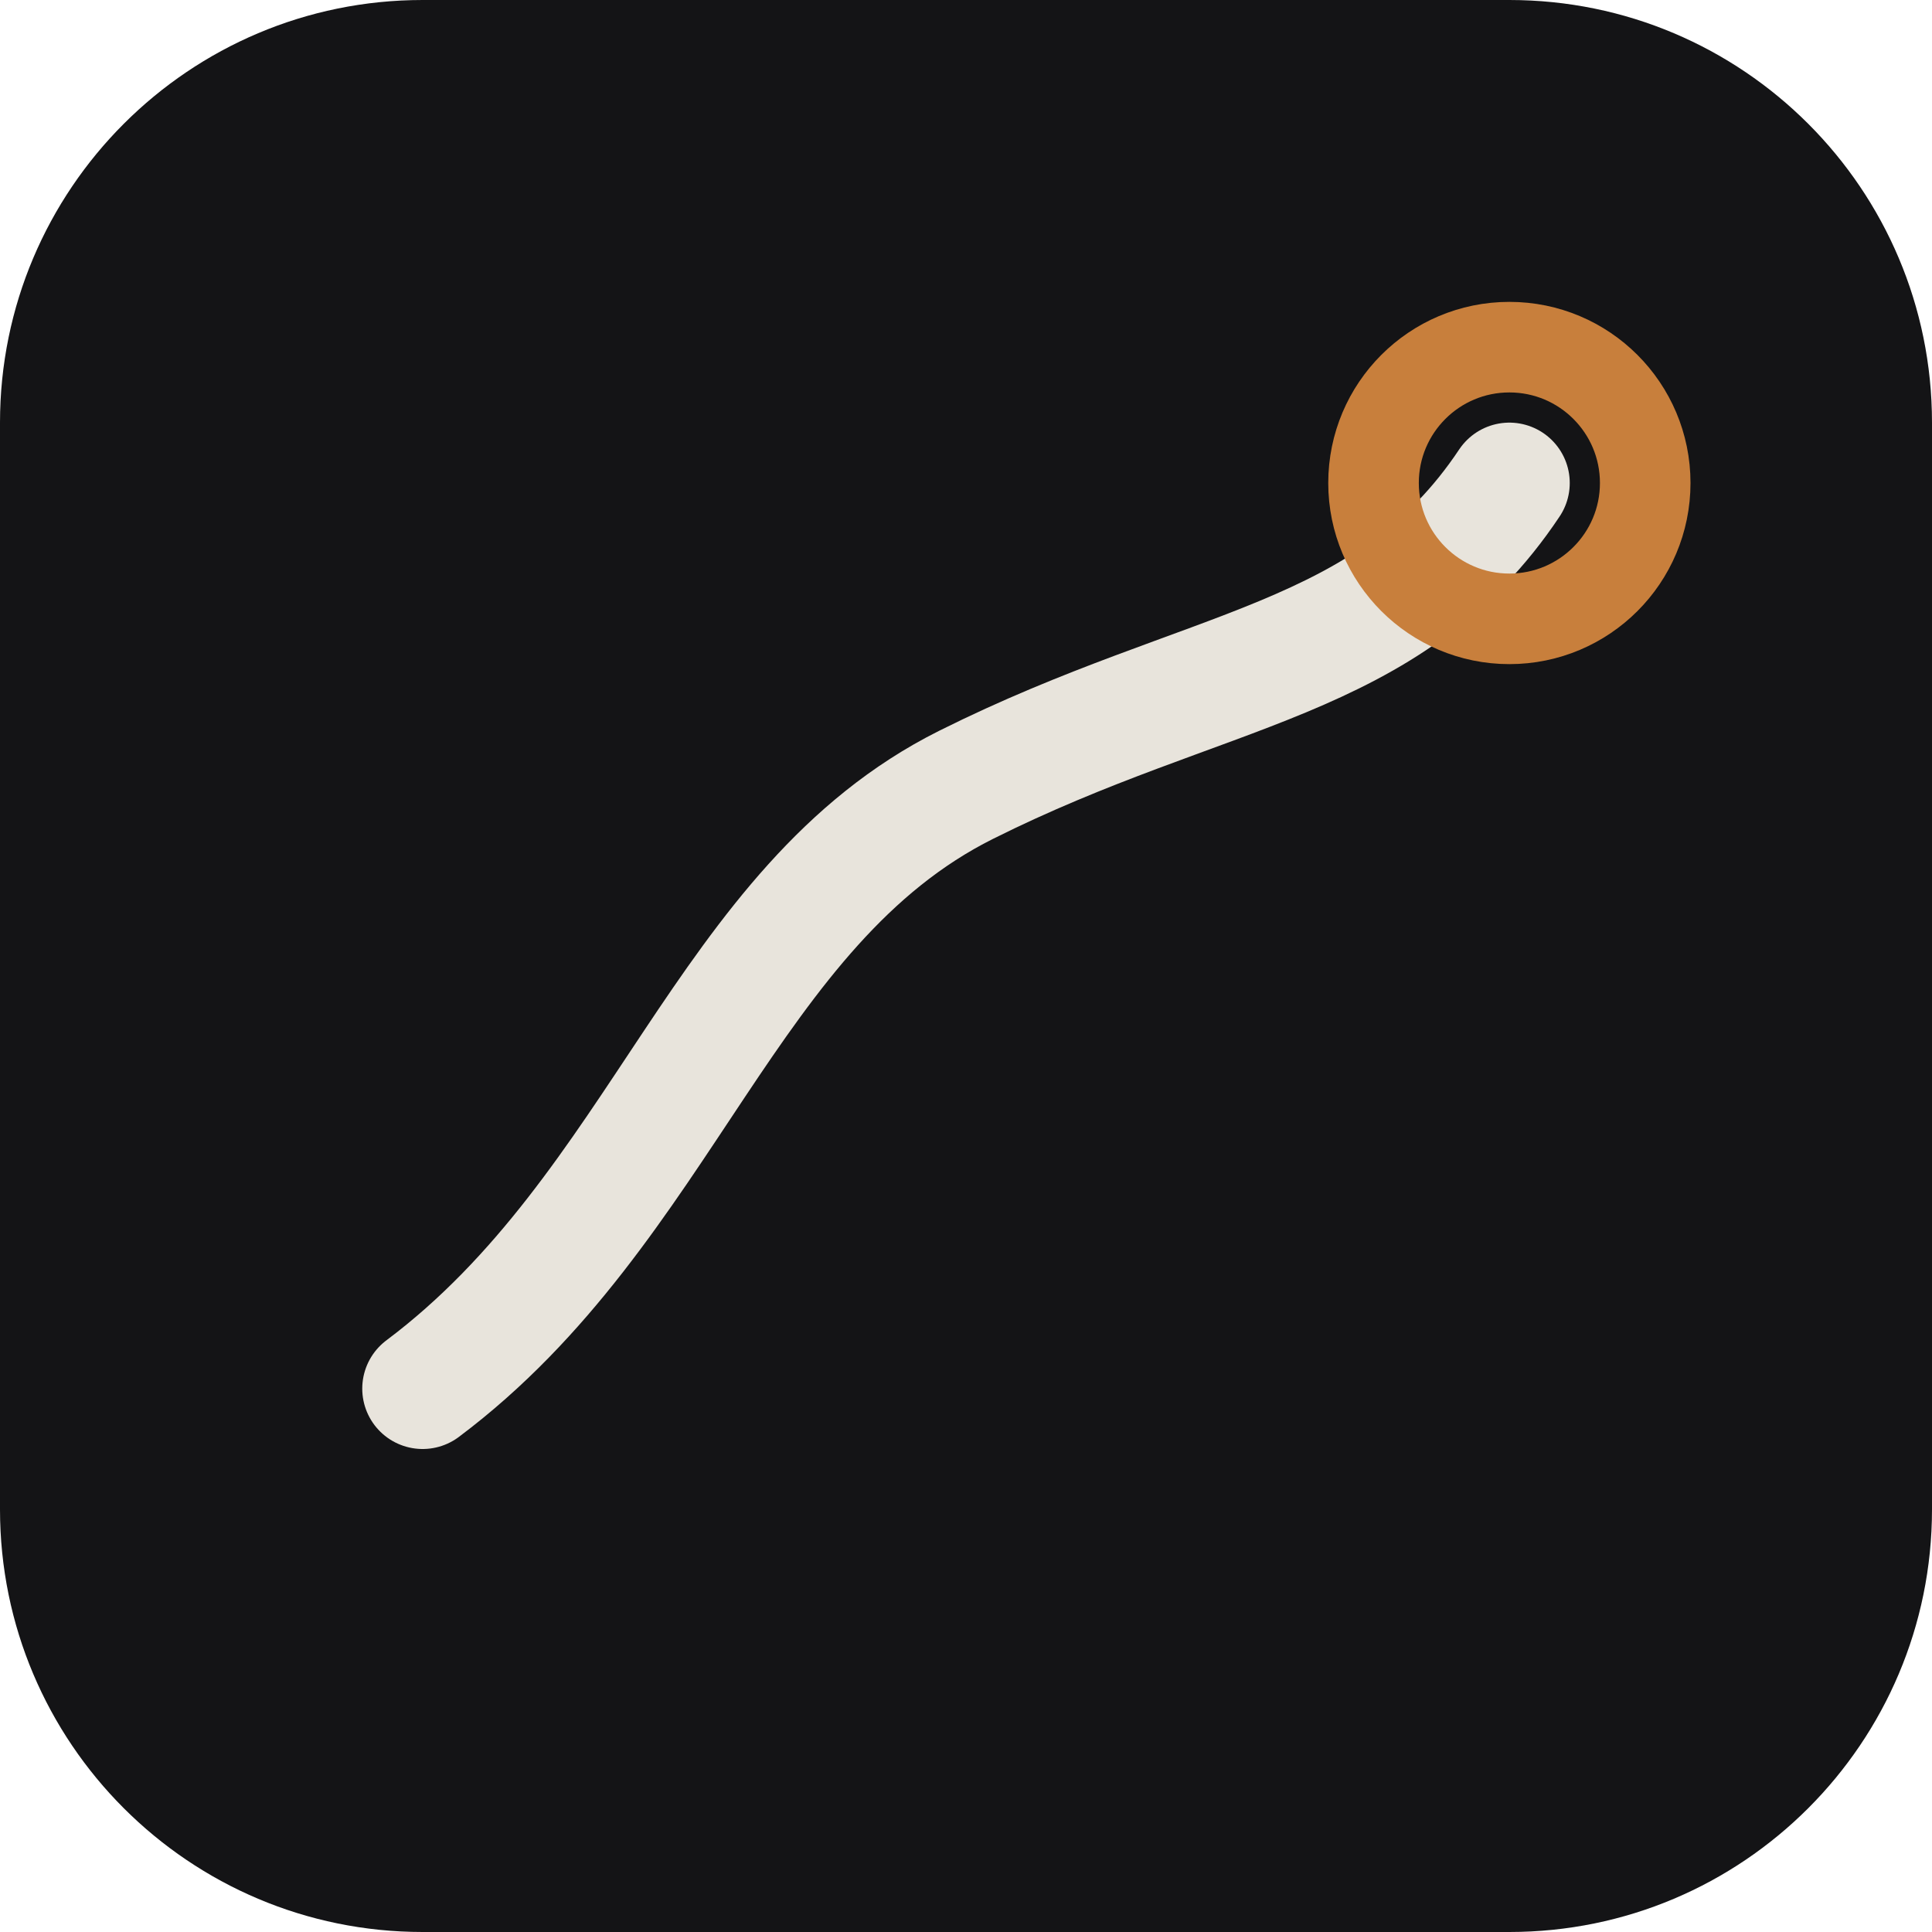
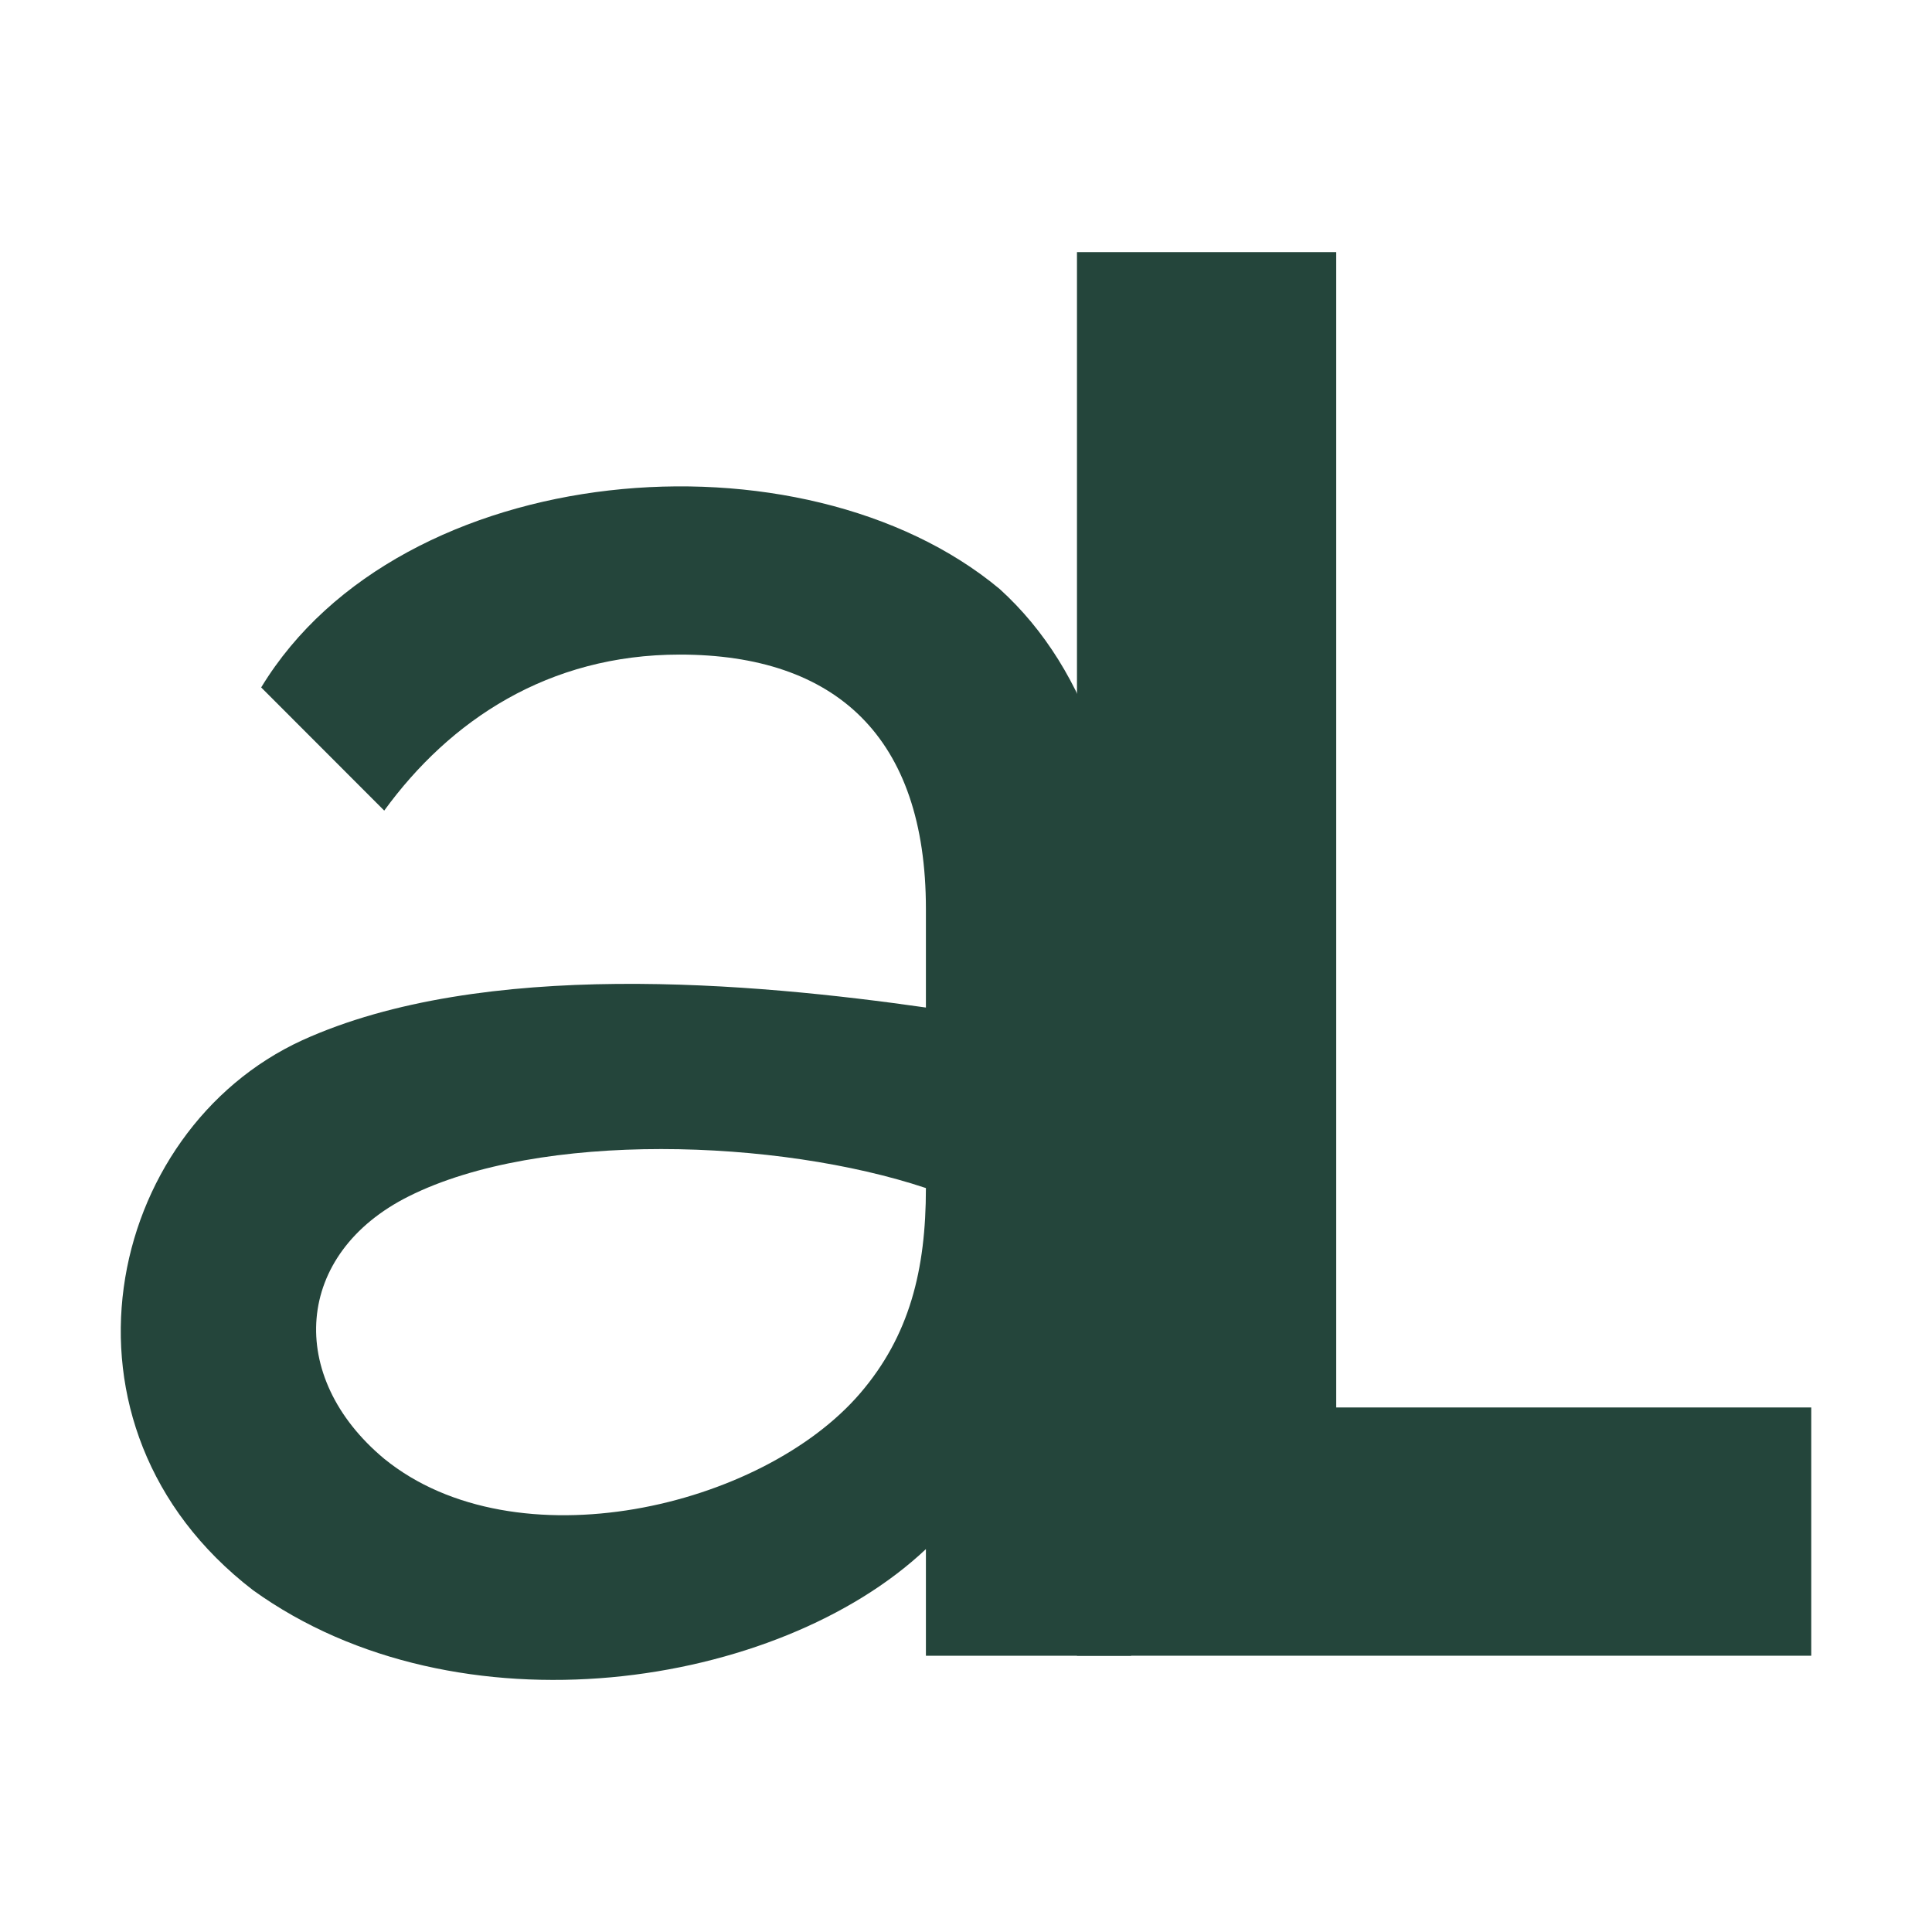
- <svg xmlns="http://www.w3.org/2000/svg" viewBox="0 0 64 64">
-   <rect width="64" height="64" rx="14" fill="#141416" />
-   <path d="M14 46 C 22 40, 24 30, 32 26 S 46 22, 50 16" fill="none" stroke="#E8E4DC" stroke-width="4" stroke-linecap="round" />
-   <circle cx="50" cy="16" r="4.5" fill="none" stroke="#C87F3C" stroke-width="3" />
+ <svg xmlns="http://www.w3.org/2000/svg" preserveAspectRatio="none" overflow="visible" style="display: block;" width="16" height="16" viewBox="0 0 16 16" fill="none">
+   <g id="Favicon / 16 px monochrome / tight fit">
+     <path id="Vector" fill-rule="evenodd" clip-rule="evenodd" d="M2.163 5.693C3.318 3.79 6.648 3.518 8.279 4.878C9.027 5.557 9.367 6.645 9.367 8.072V13.712H7.668V12.829C6.444 13.984 3.794 14.392 2.095 13.169C0.328 11.809 0.872 9.363 2.503 8.615C3.998 7.936 6.24 8.14 7.668 8.344V7.528C7.668 6.101 6.92 5.421 5.629 5.421C4.541 5.421 3.726 5.965 3.182 6.713L2.163 5.693ZM7.668 9.839C6.444 9.431 4.473 9.363 3.386 9.907C2.435 10.382 2.367 11.402 3.182 12.081C4.27 12.965 6.308 12.489 7.124 11.538C7.532 11.062 7.668 10.518 7.668 9.839Z" fill="#24453B" />
+     <path id="Vector_2" d="M8.919 2.088H11.066V11.656H15V13.712H8.919V2.088Z" fill="#24453B" />
+   </g>
</svg>
